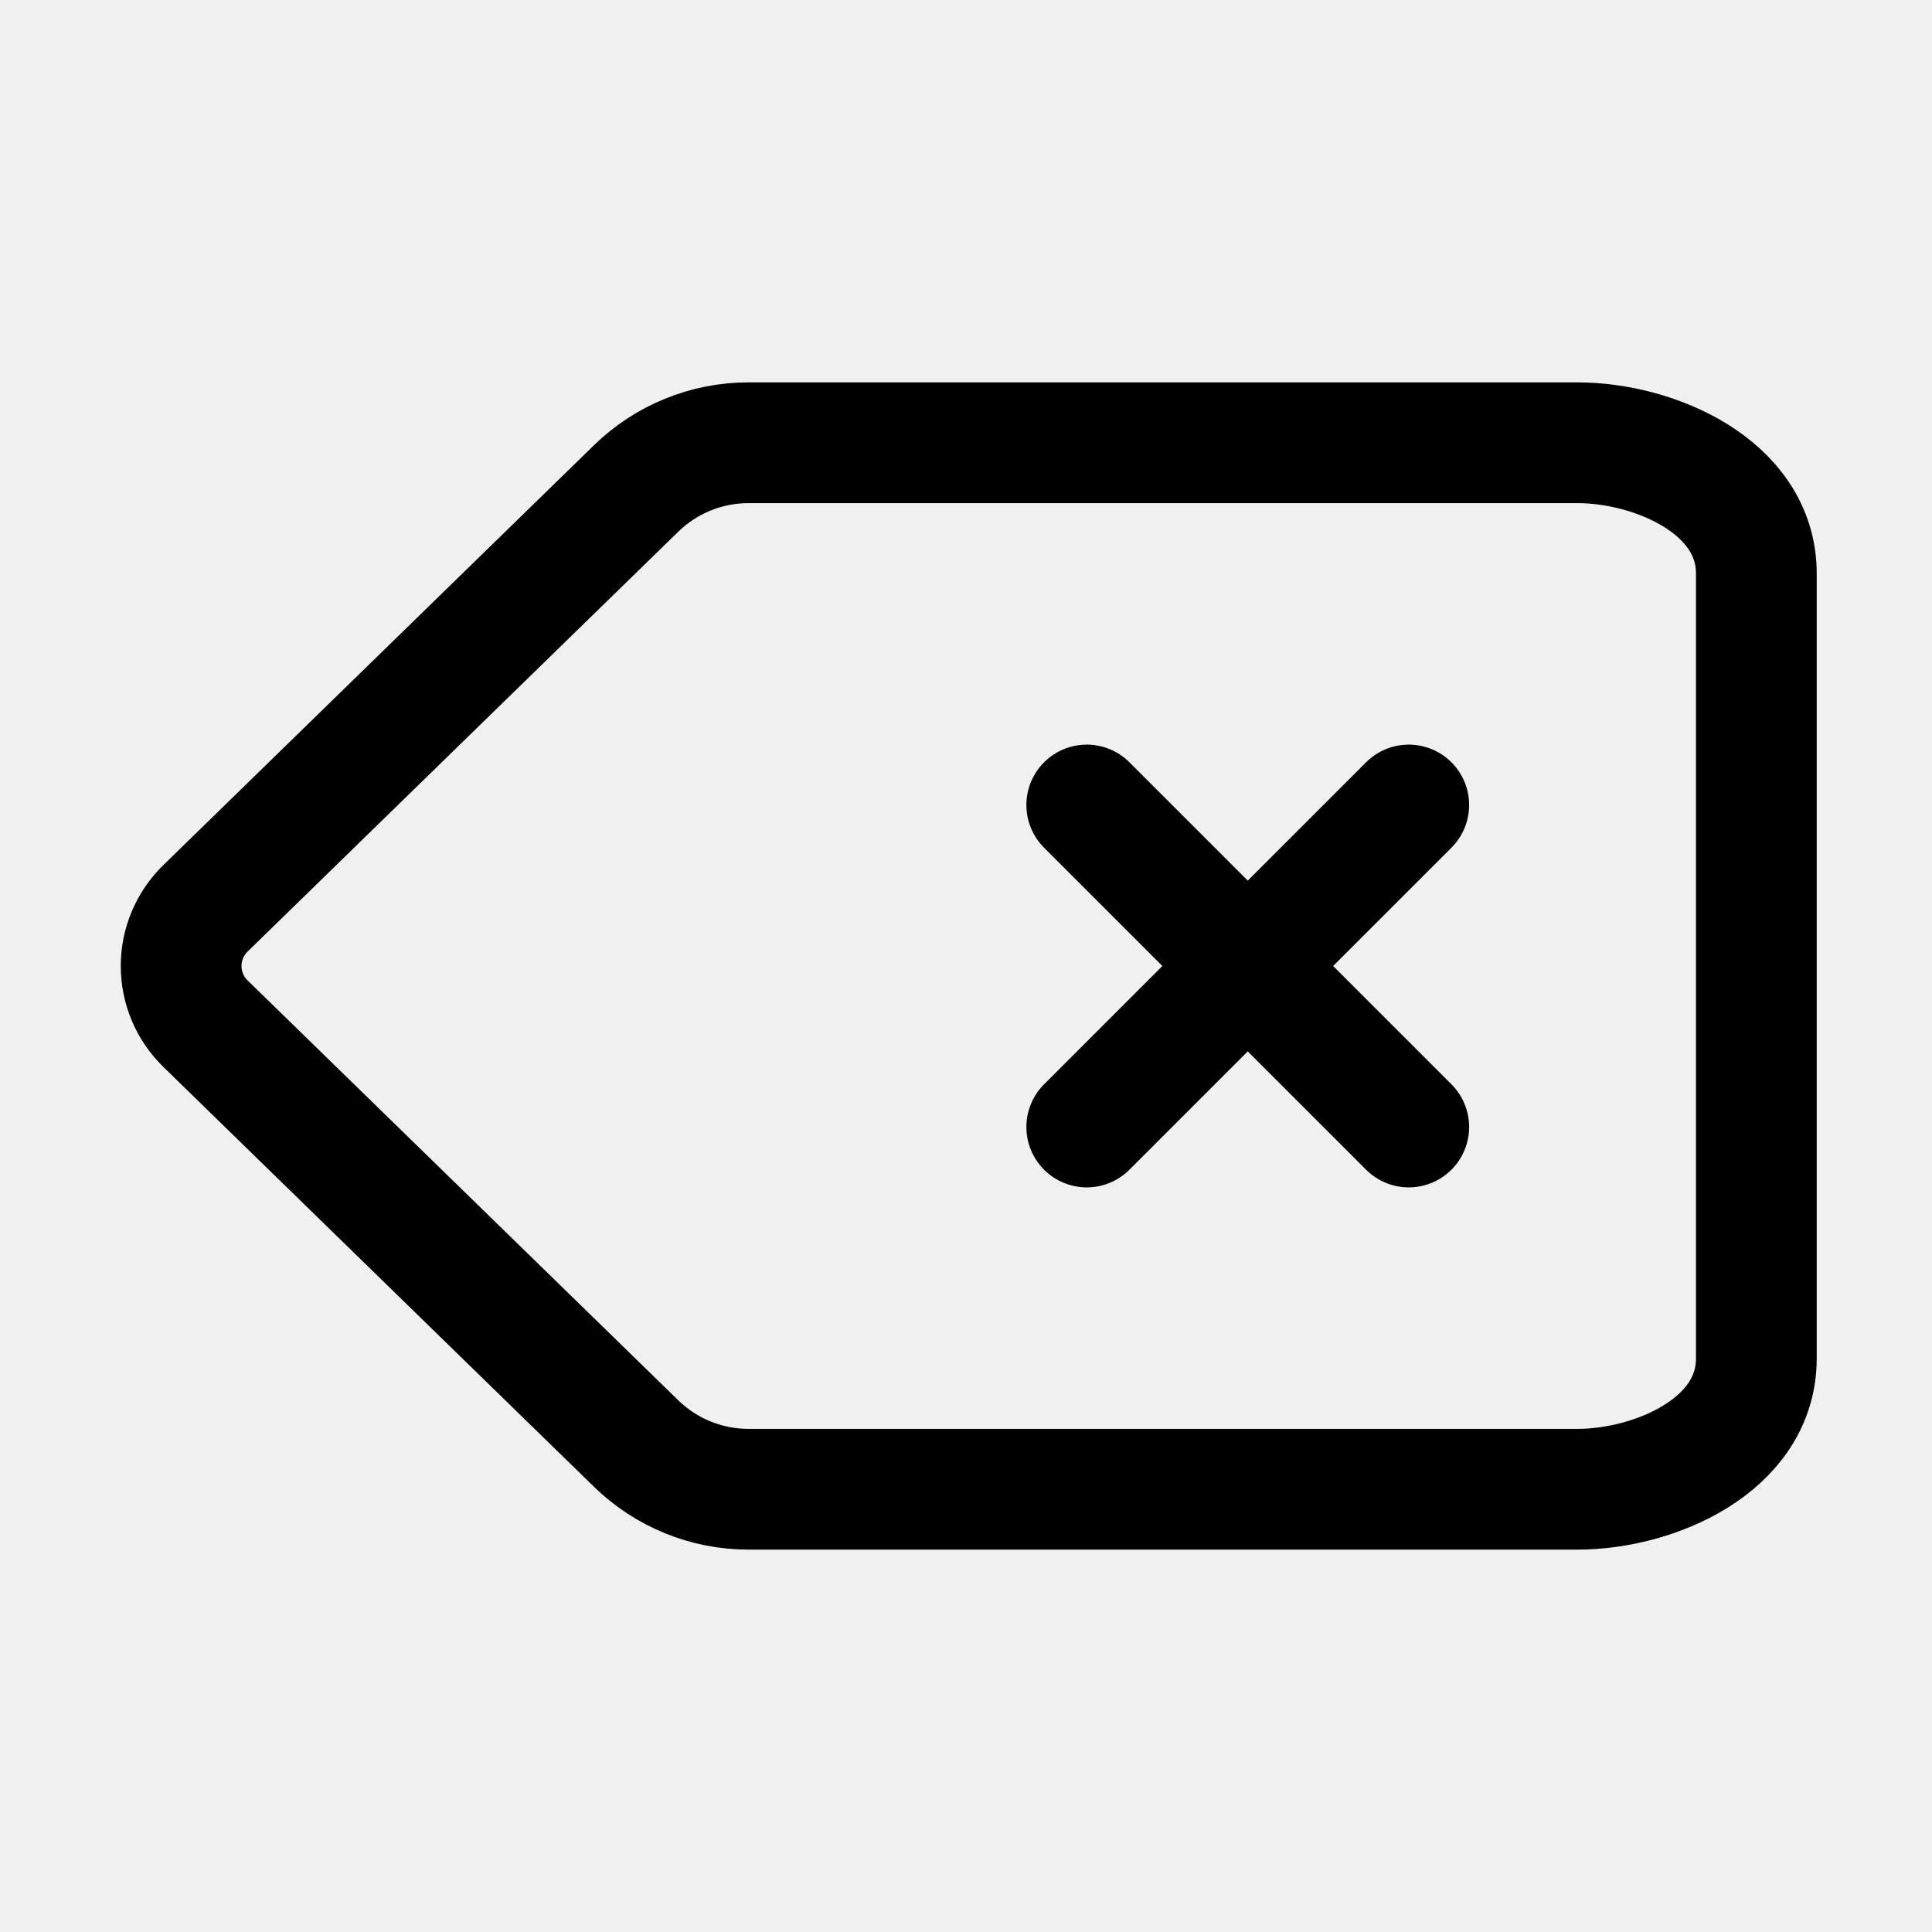
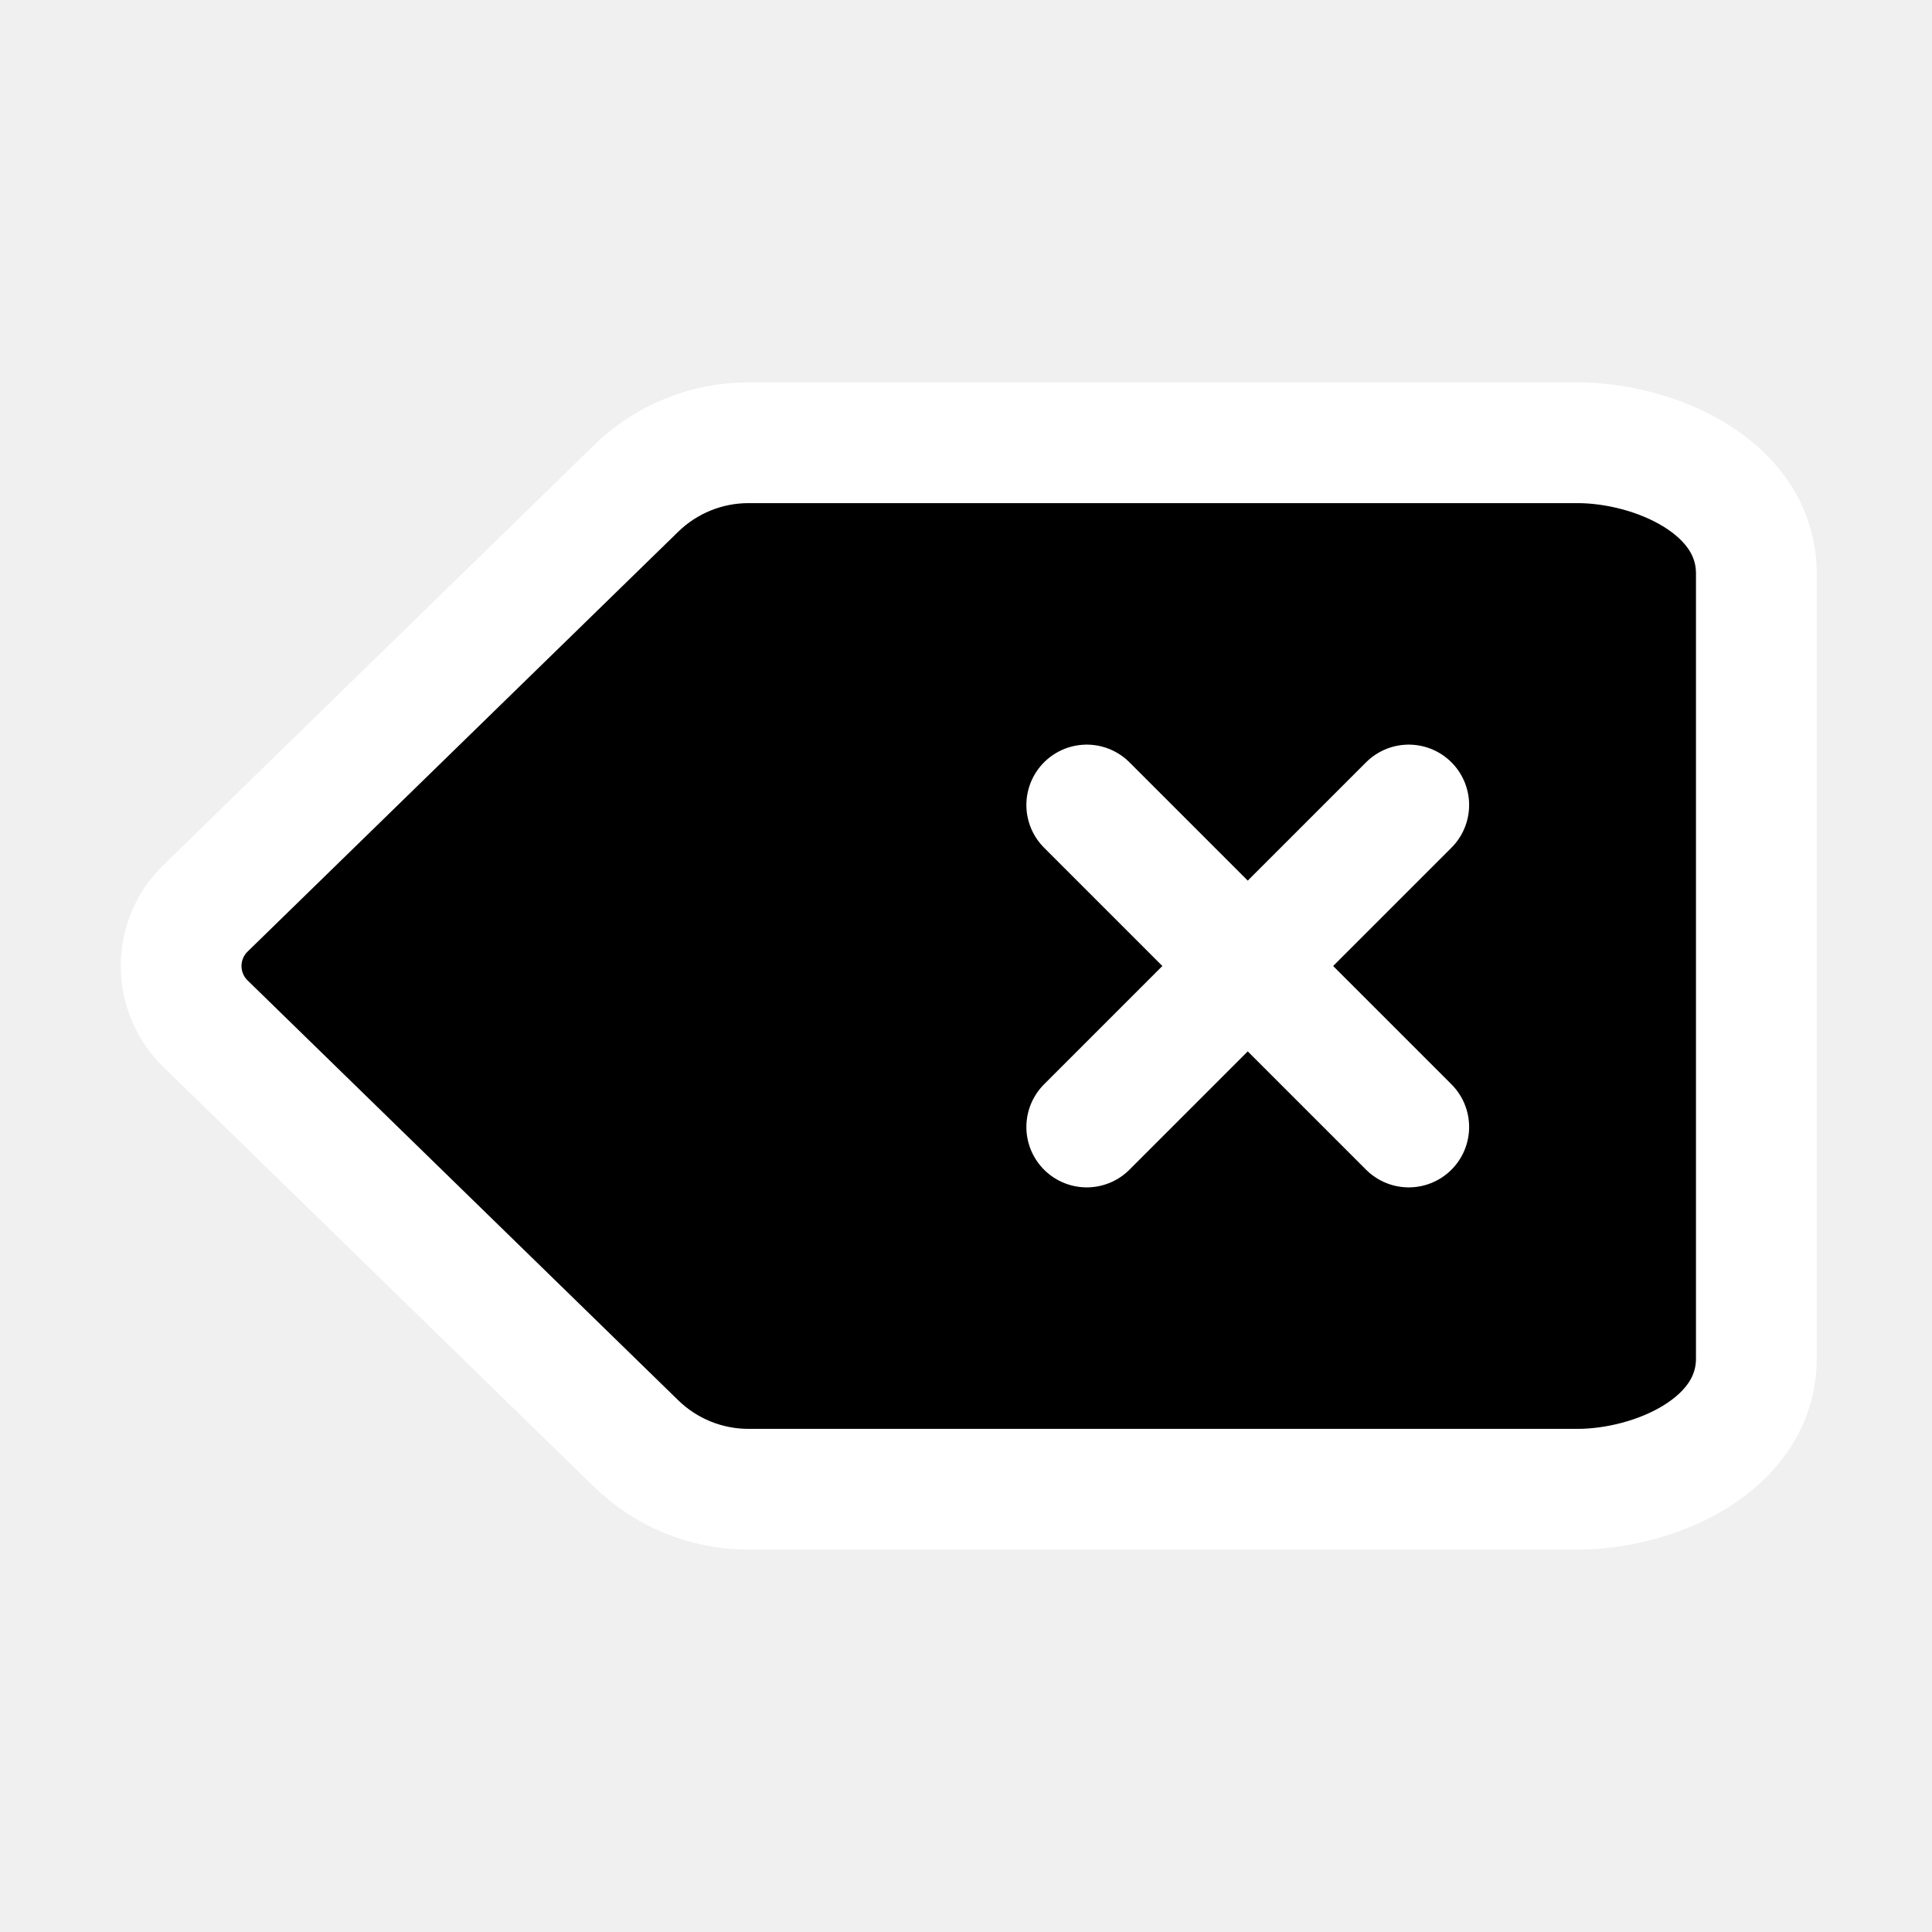
<svg xmlns="http://www.w3.org/2000/svg" width="200" height="200" viewBox="0 0 24 24">
-   <path fill="none" stroke="currentColor" stroke-linecap="round" stroke-linejoin="round" stroke-width="1.5" d="m13.5 10l4 4m0-4l-4 4m6.095 4.5H9.298a2 2 0 0 1-1.396-.568l-5.35-5.216a1 1 0 0 1 0-1.432l5.35-5.216A2 2 0 0 1 9.298 5.5h10.297c.95 0 2.223.541 2.223 1.625v9.75c0 1.084-1.273 1.625-2.223 1.625Z" />
+   <path fill="black" stroke="white" stroke-linecap="round" stroke-linejoin="round" stroke-width="1.5" d="m13.5 10l4 4m0-4l-4 4m6.095 4.5H9.298a2 2 0 0 1-1.396-.568l-5.35-5.216a1 1 0 0 1 0-1.432l5.35-5.216A2 2 0 0 1 9.298 5.5h10.297c.95 0 2.223.541 2.223 1.625v9.75c0 1.084-1.273 1.625-2.223 1.625Z" />
</svg>
